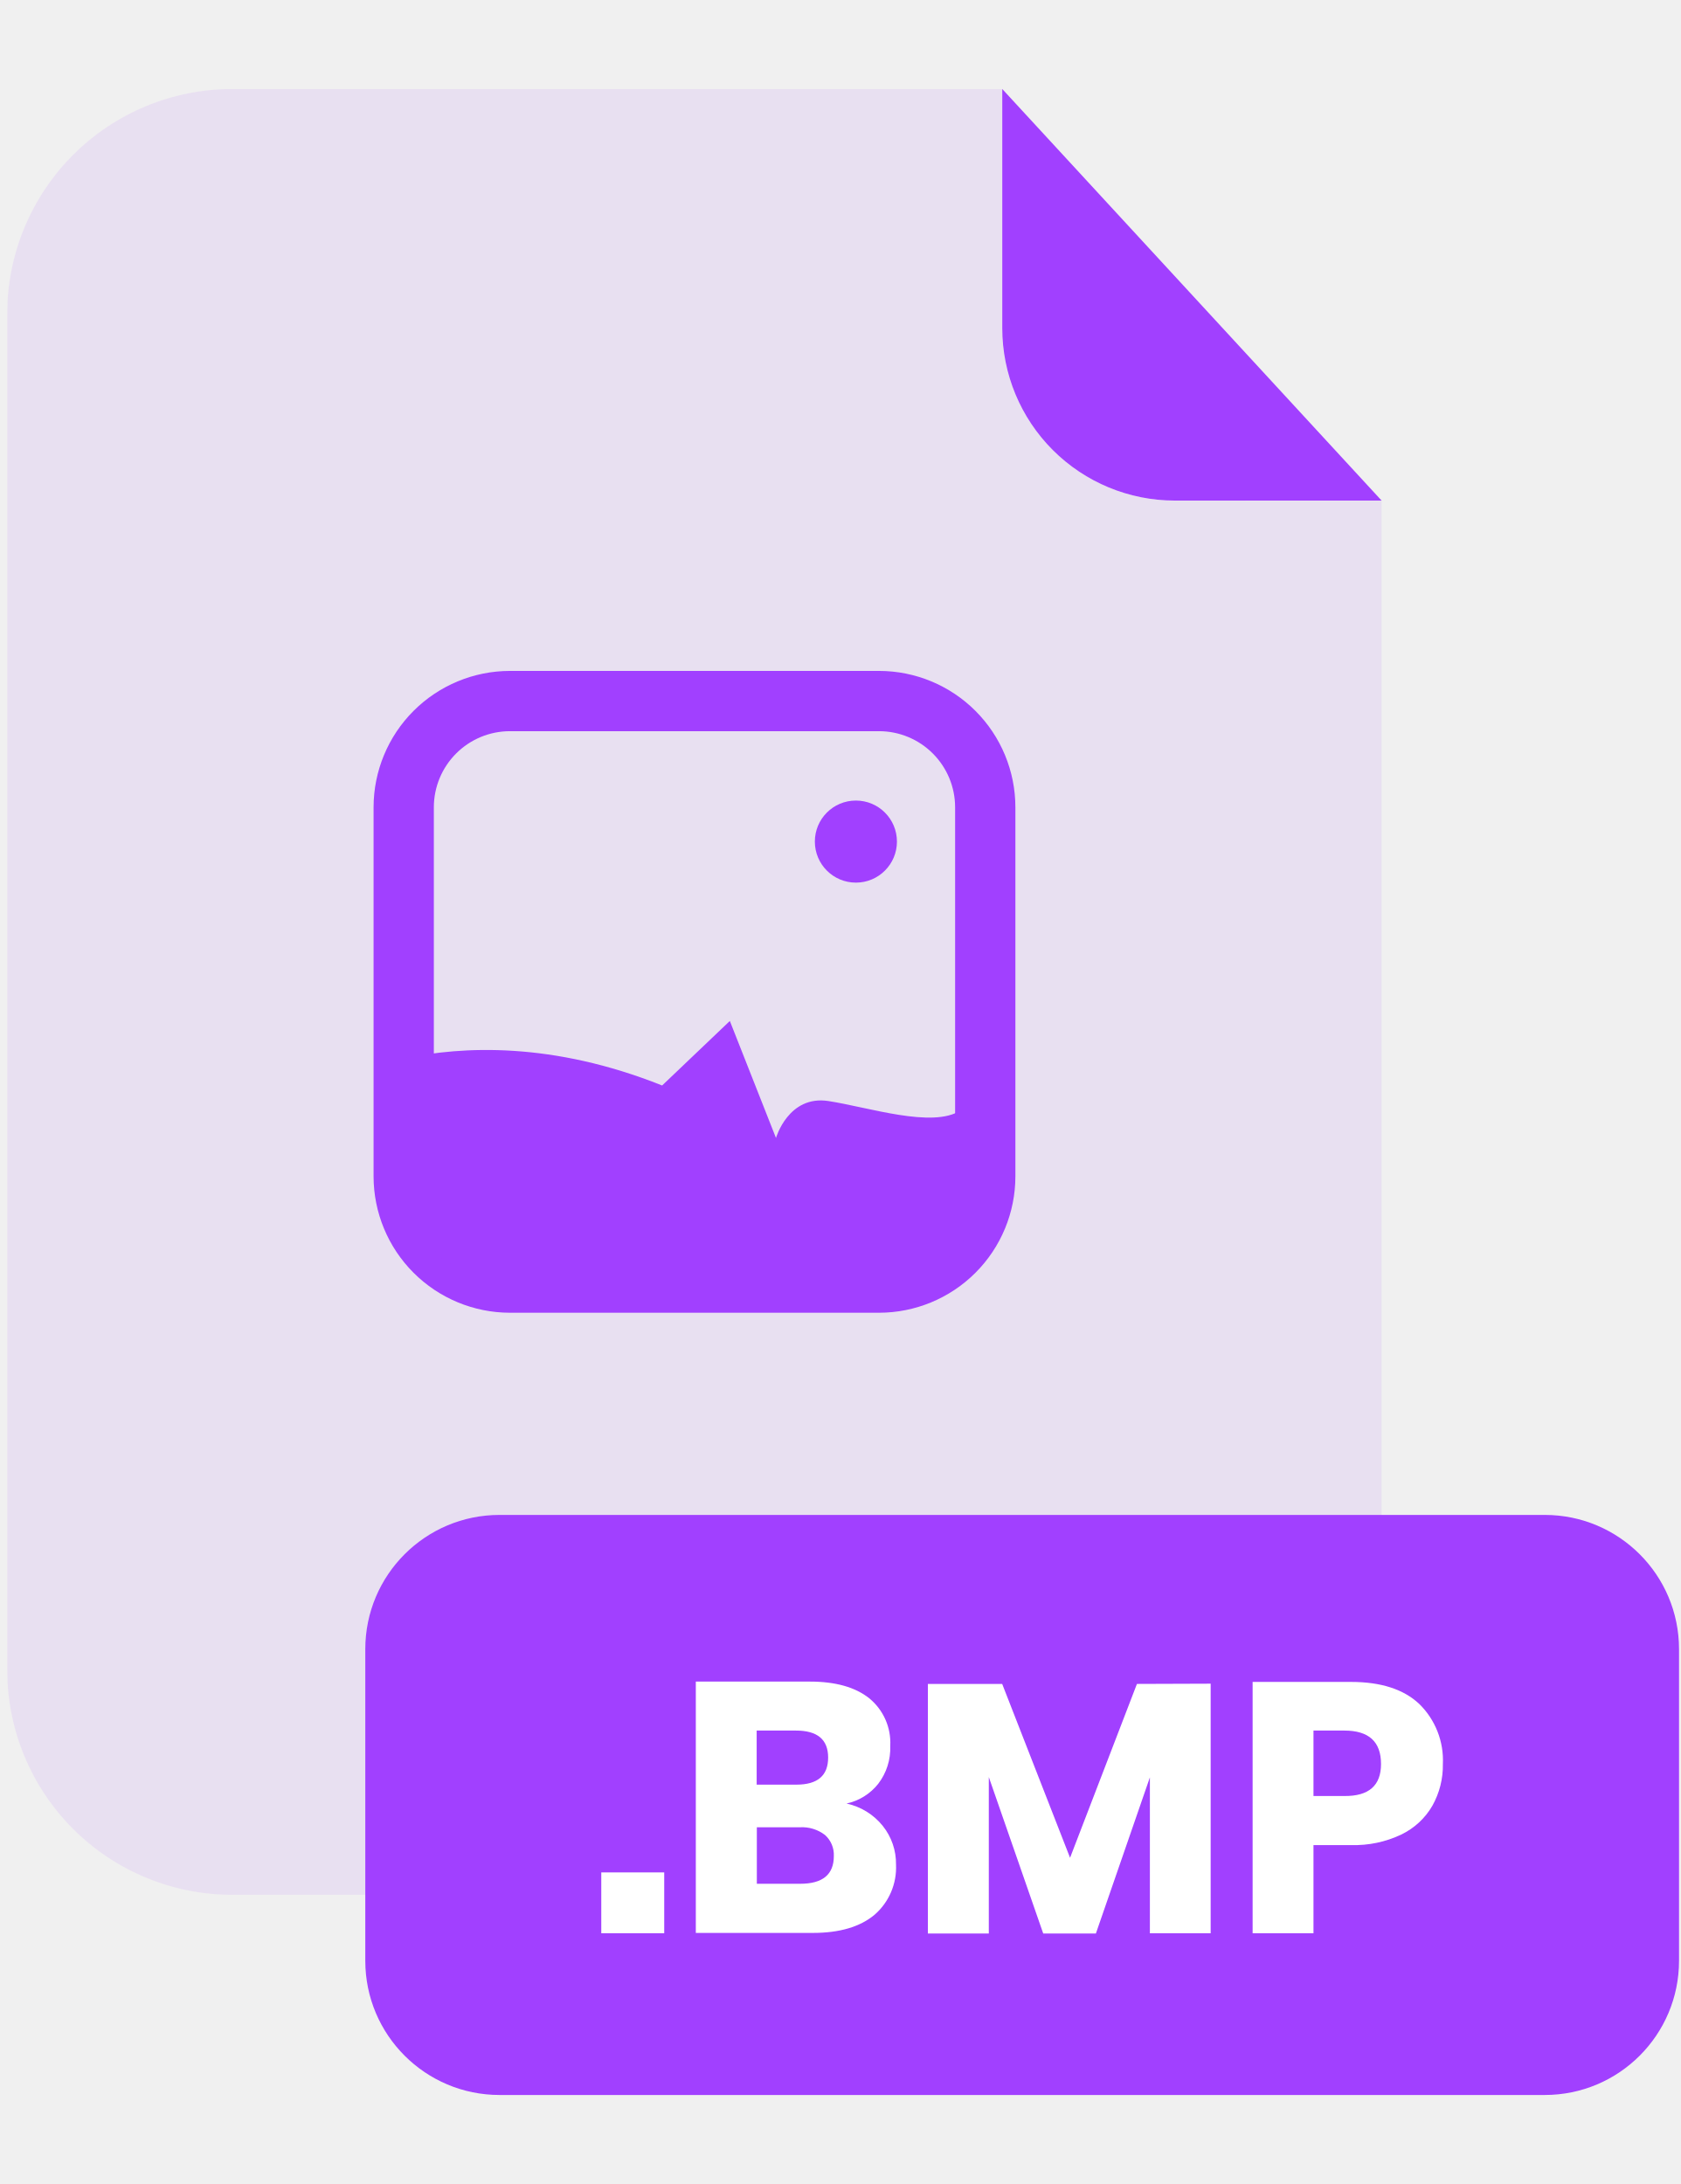
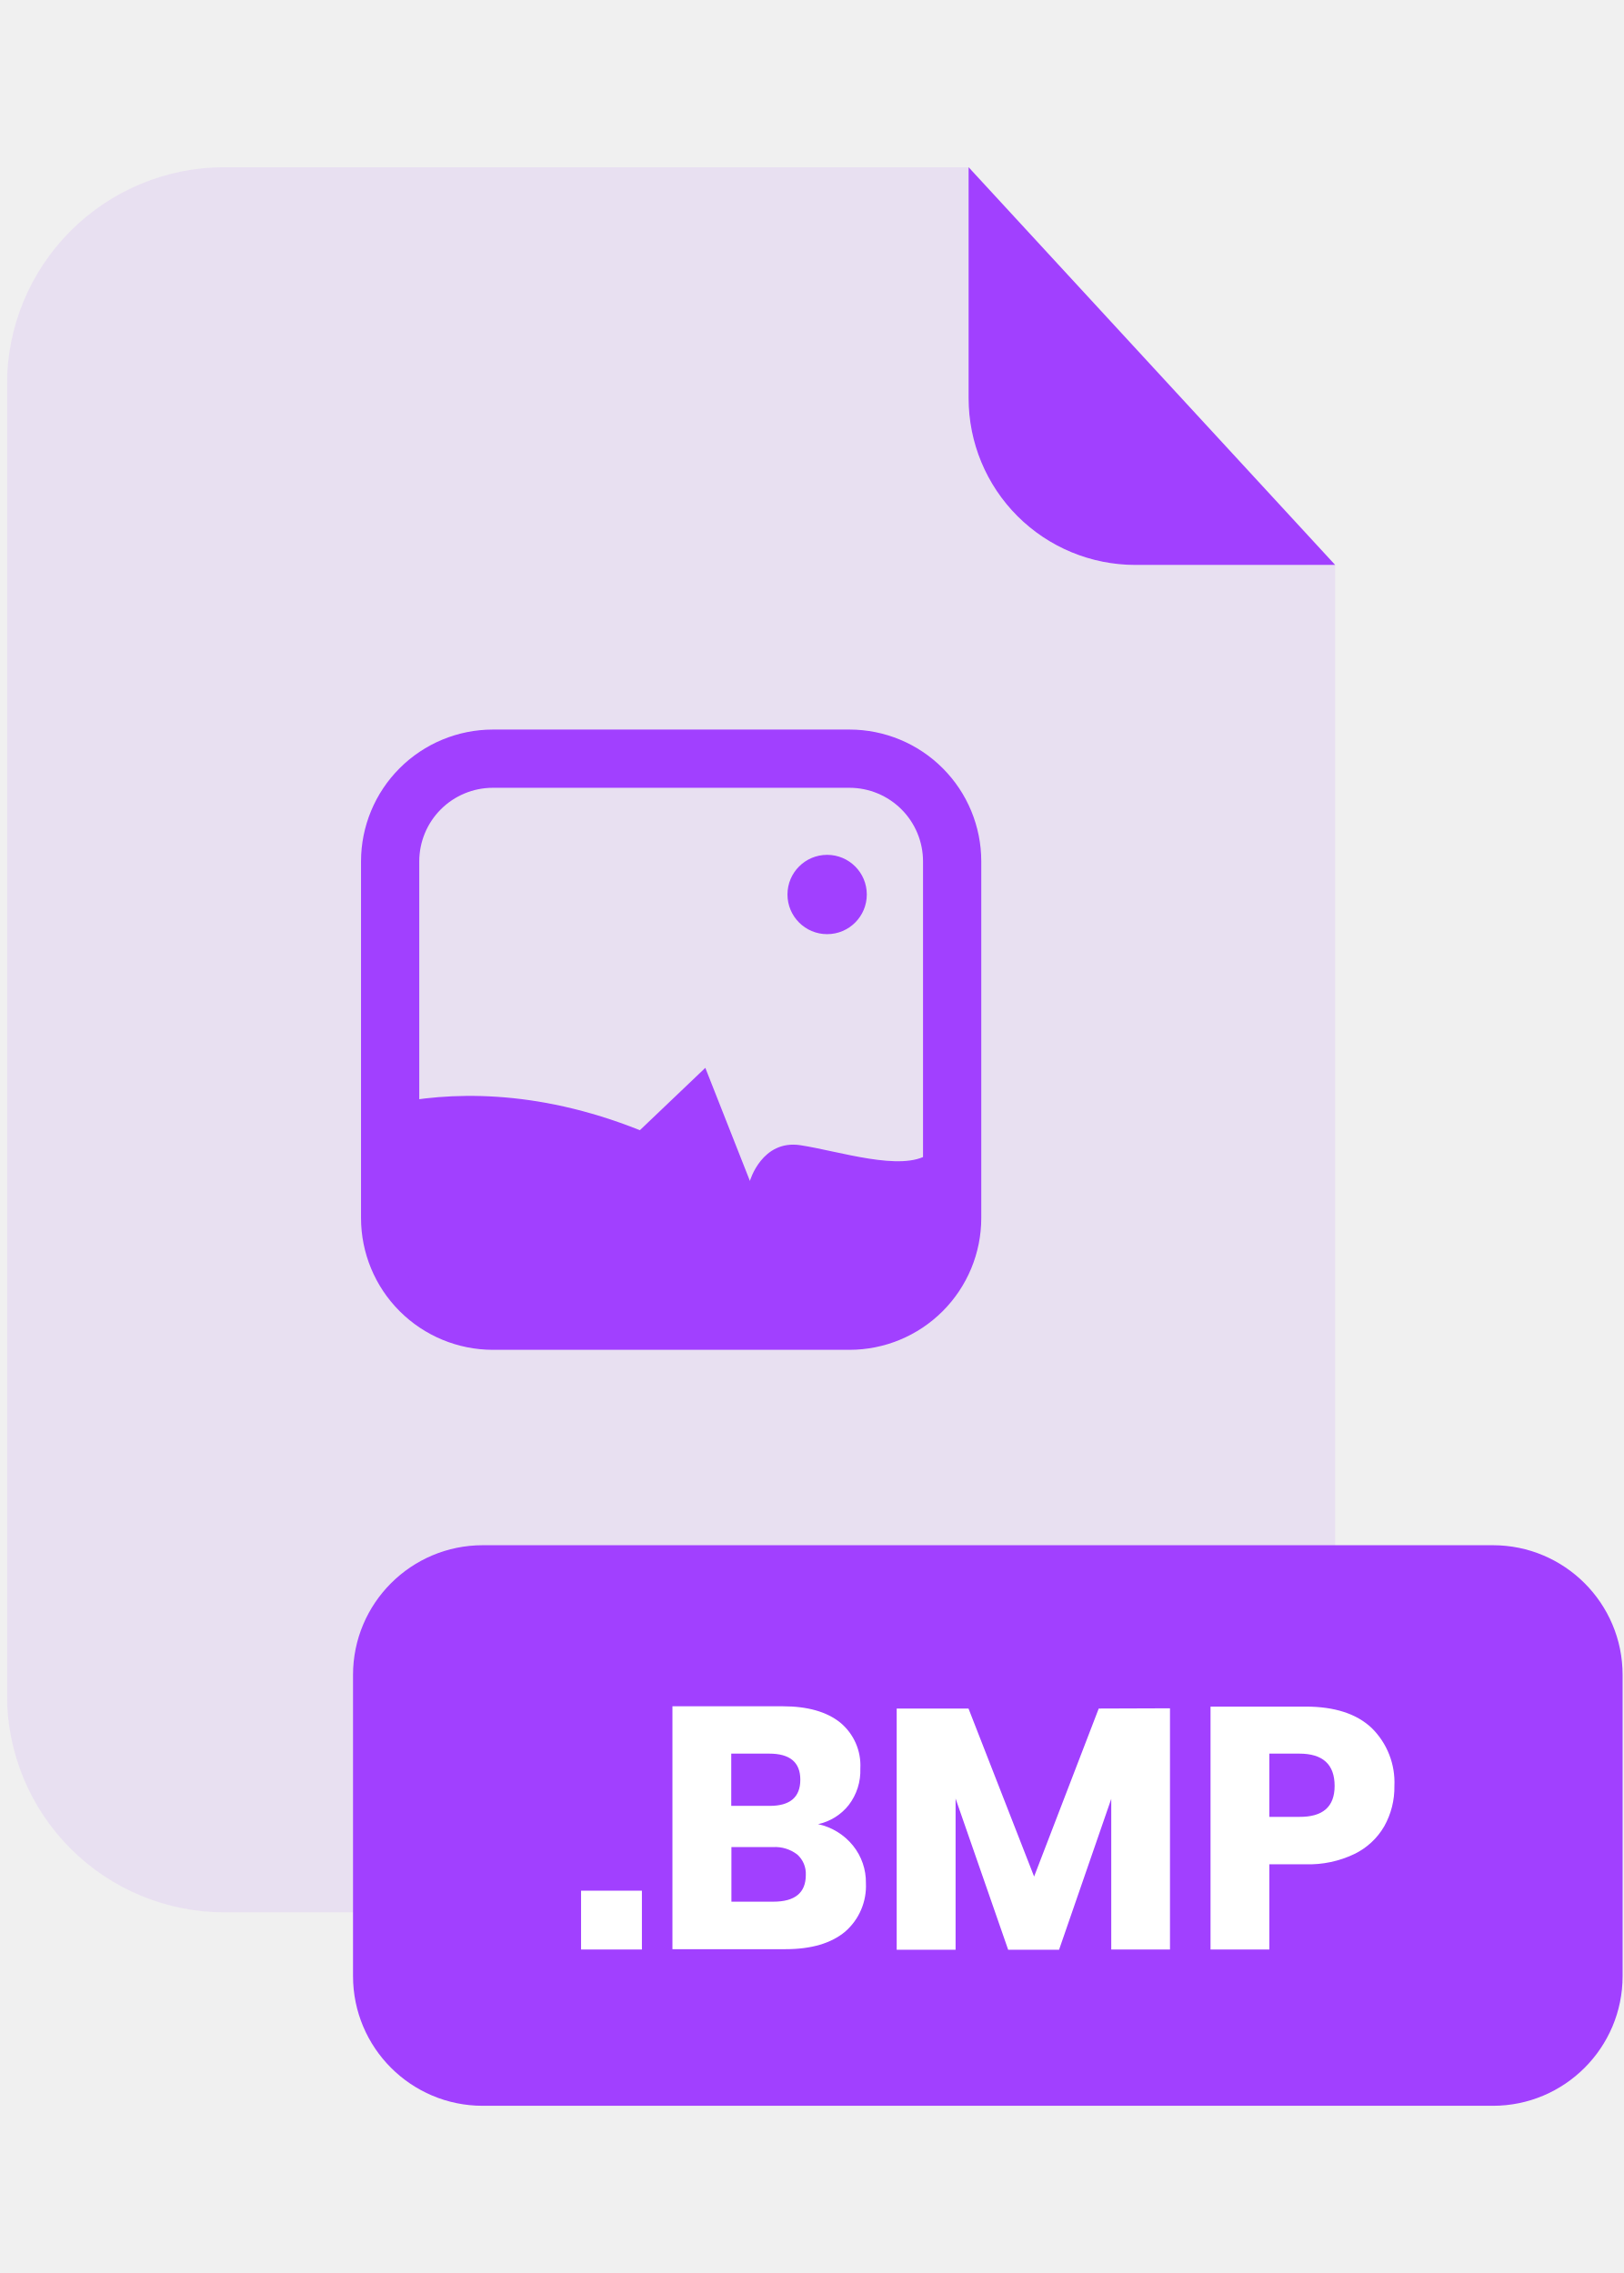
- <svg xmlns="http://www.w3.org/2000/svg" width="100" height="130" viewBox="0 0 201 240" fill="none">
+ <svg xmlns="http://www.w3.org/2000/svg" width="40" height="56" viewBox="0 0 201 240" fill="none">
  <g clip-path="url(#clip0_2_550)">
    <g opacity="0.3">
      <path opacity="0.3" d="M140.53 49.24C135.061 49.237 129.817 47.064 125.949 43.198C122.081 39.332 119.905 34.089 119.9 28.62V0H27.77C24.235 -2.4406e-07 20.735 0.696 17.47 2.049C14.204 3.402 11.237 5.385 8.738 7.885C6.239 10.385 4.257 13.353 2.906 16.619C1.554 19.885 0.859 23.385 0.86 26.92V189.13C0.859 192.665 1.554 196.165 2.906 199.431C4.257 202.697 6.239 205.665 8.738 208.165C11.237 210.665 14.204 212.648 17.47 214.001C20.735 215.354 24.235 216.05 27.77 216.05H138.37C141.905 216.05 145.405 215.354 148.67 214.001C151.936 212.648 154.903 210.665 157.402 208.165C159.901 205.665 161.883 202.697 163.234 199.431C164.586 196.165 165.281 192.665 165.28 189.13V49.25L140.53 49.24Z" fill="#A140FF" />
    </g>
    <path d="M165.28 49.24H140.53C135.061 49.237 129.817 47.064 125.949 43.198C122.081 39.332 119.905 34.089 119.9 28.62V0L165.28 49.24Z" fill="#A140FF" />
    <path d="M184.8 170.6H59.76C50.89 170.6 43.7 177.79 43.7 186.66V223.94C43.7 232.81 50.89 240 59.76 240H184.8C193.67 240 200.86 232.81 200.86 223.94V186.66C200.86 177.79 193.67 170.6 184.8 170.6Z" fill="#A140FF" />
    <path d="M79.46 213.37V220.65H71.93V213.37H79.46Z" fill="white" />
    <path d="M105.6 207.8C106.655 209.114 107.217 210.755 107.19 212.44C107.242 213.569 107.038 214.696 106.593 215.735C106.148 216.774 105.473 217.699 104.62 218.44C102.9 219.88 100.44 220.61 97.24 220.61H83.24V190.54H96.89C99.95 190.54 102.317 191.207 103.99 192.54C104.827 193.226 105.49 194.1 105.926 195.09C106.362 196.08 106.559 197.16 106.5 198.24C106.563 199.872 106.054 201.474 105.06 202.77C104.108 203.972 102.769 204.806 101.27 205.13C102.977 205.498 104.505 206.44 105.6 207.8ZM90.52 202.87H95.28C97.807 202.87 99.07 201.79 99.07 199.63C99.07 197.47 97.78 196.393 95.2 196.4H90.52V202.87ZM99.75 211.42C99.773 210.946 99.69 210.473 99.507 210.035C99.323 209.597 99.044 209.206 98.69 208.89C97.833 208.233 96.768 207.907 95.69 207.97H90.54V214.73H95.73C98.41 214.73 99.75 213.627 99.75 211.42Z" fill="white" />
    <path d="M144.83 190.79V220.65H137.56V202L131.1 220.68H124.8L118.29 201.96V220.68H111V190.82H119.89L128.01 211.62L136.01 190.82L144.83 190.79Z" fill="white" />
    <path d="M157.13 210.1V220.65H149.85V190.58H161.63C165.21 190.58 167.933 191.463 169.8 193.23C170.746 194.16 171.485 195.28 171.969 196.515C172.454 197.751 172.672 199.075 172.61 200.4C172.642 202.149 172.207 203.875 171.35 205.4C170.485 206.895 169.188 208.094 167.63 208.84C165.759 209.732 163.702 210.164 161.63 210.1H157.13ZM165.21 200.4C165.21 197.733 163.75 196.4 160.83 196.4H157.13V204.23H160.83C163.75 204.257 165.21 202.98 165.21 200.4Z" fill="white" />
    <path d="M105.16 146.41H61C56.676 146.405 52.531 144.685 49.473 141.627C46.415 138.57 44.695 134.424 44.69 130.1V85.93C44.695 81.606 46.415 77.46 49.473 74.403C52.531 71.345 56.676 69.625 61 69.62H105.17C109.493 69.625 113.638 71.346 116.694 74.404C119.75 77.461 121.467 81.607 121.47 85.93V130.1C121.467 134.425 119.748 138.572 116.69 141.63C113.632 144.688 109.485 146.407 105.16 146.41ZM61 76.83C58.587 76.833 56.274 77.792 54.568 79.498C52.862 81.204 51.903 83.517 51.9 85.93V130.1C51.903 132.513 52.862 134.826 54.568 136.532C56.274 138.238 58.587 139.197 61 139.2H105.17C107.581 139.195 109.891 138.234 111.595 136.528C113.299 134.822 114.257 132.511 114.26 130.1V85.93C114.257 83.519 113.299 81.208 111.595 79.502C109.891 77.796 107.581 76.835 105.17 76.83H61Z" fill="#A140FF" />
    <path d="M117.86 121.7V130.1C117.857 133.467 116.519 136.696 114.137 139.077C111.756 141.458 108.527 142.797 105.16 142.8H61C57.631 142.8 54.399 141.462 52.016 139.081C49.633 136.699 48.293 133.469 48.29 130.1V116C55.37 114.48 66.14 114 79.21 119.22L87.31 111.5L92.83 125.5C92.83 125.5 94.31 120.35 99.09 121.08C103.87 121.81 111.61 124.4 114.92 122.19C115.809 121.678 116.853 121.504 117.86 121.7Z" fill="#A140FF" />
    <path d="M102.39 94.95C105.102 94.95 107.3 92.752 107.3 90.04C107.3 87.328 105.102 85.13 102.39 85.13C99.678 85.13 97.48 87.328 97.48 90.04C97.48 92.752 99.678 94.95 102.39 94.95Z" fill="#A140FF" />
  </g>
  <defs>
    <clipPath id="clip0_2_550">
      <rect width="200" height="240" fill="white" transform="translate(0.860107)" />
    </clipPath>
  </defs>
</svg>
